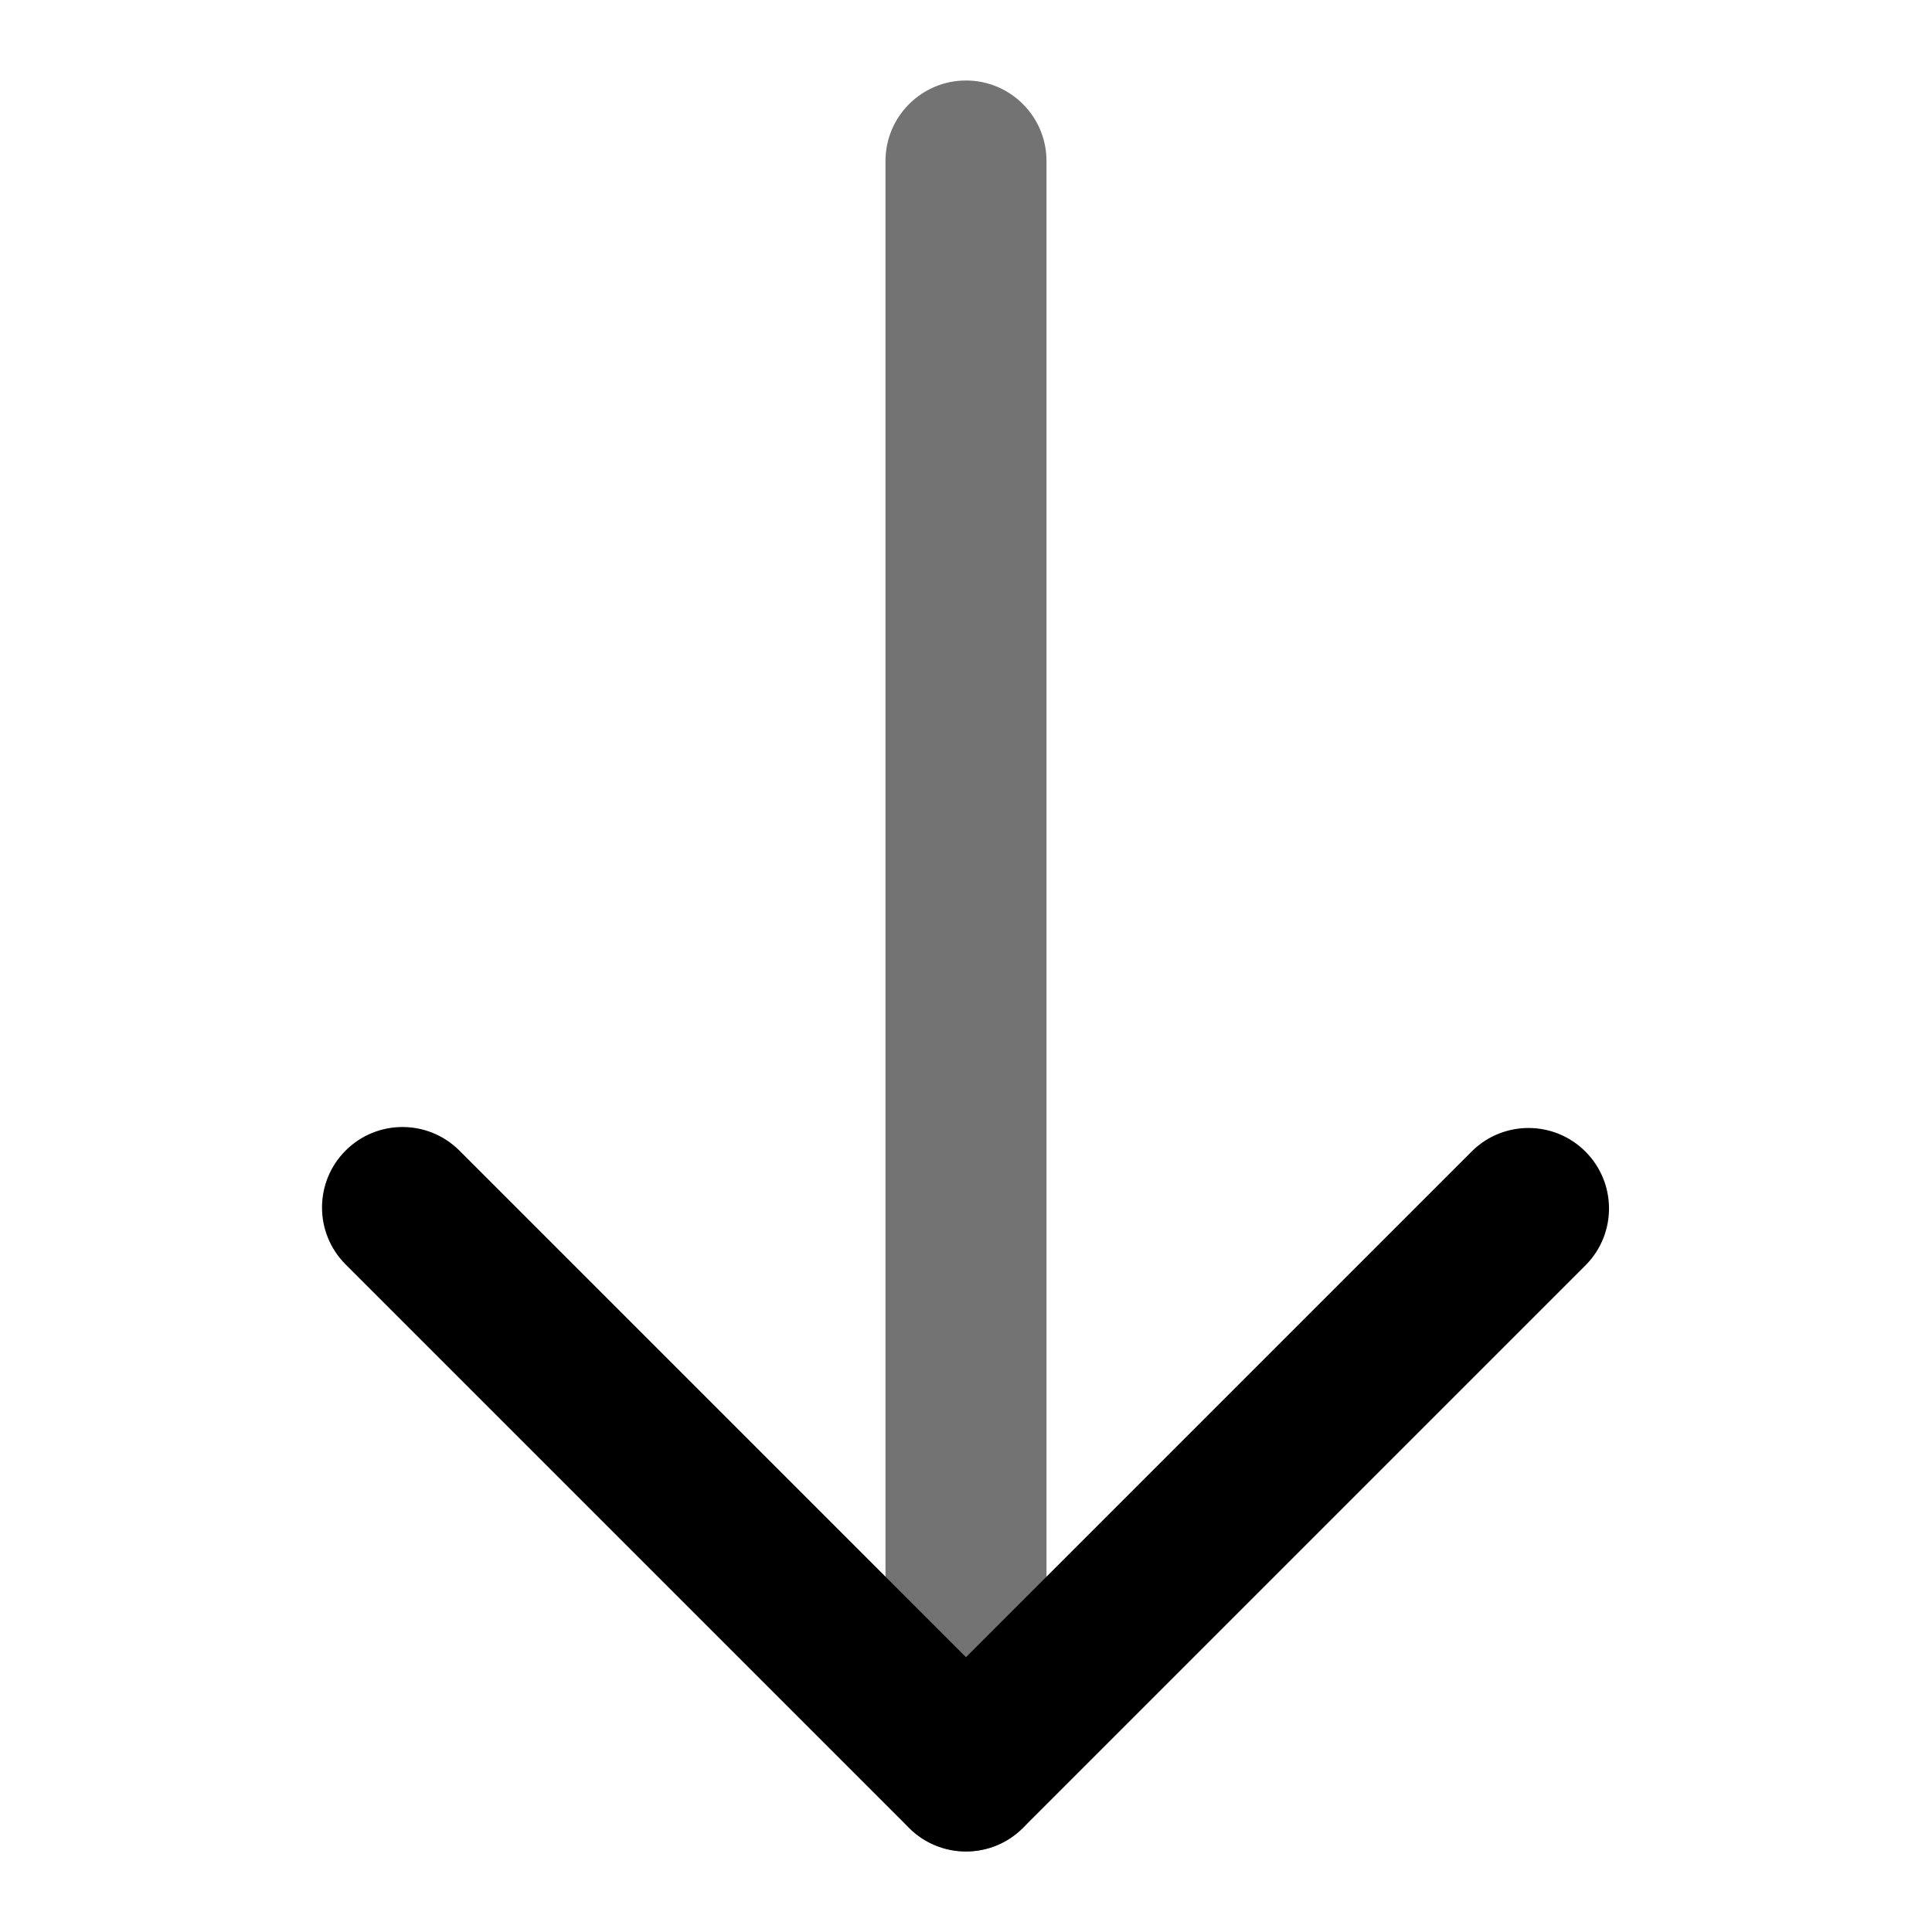
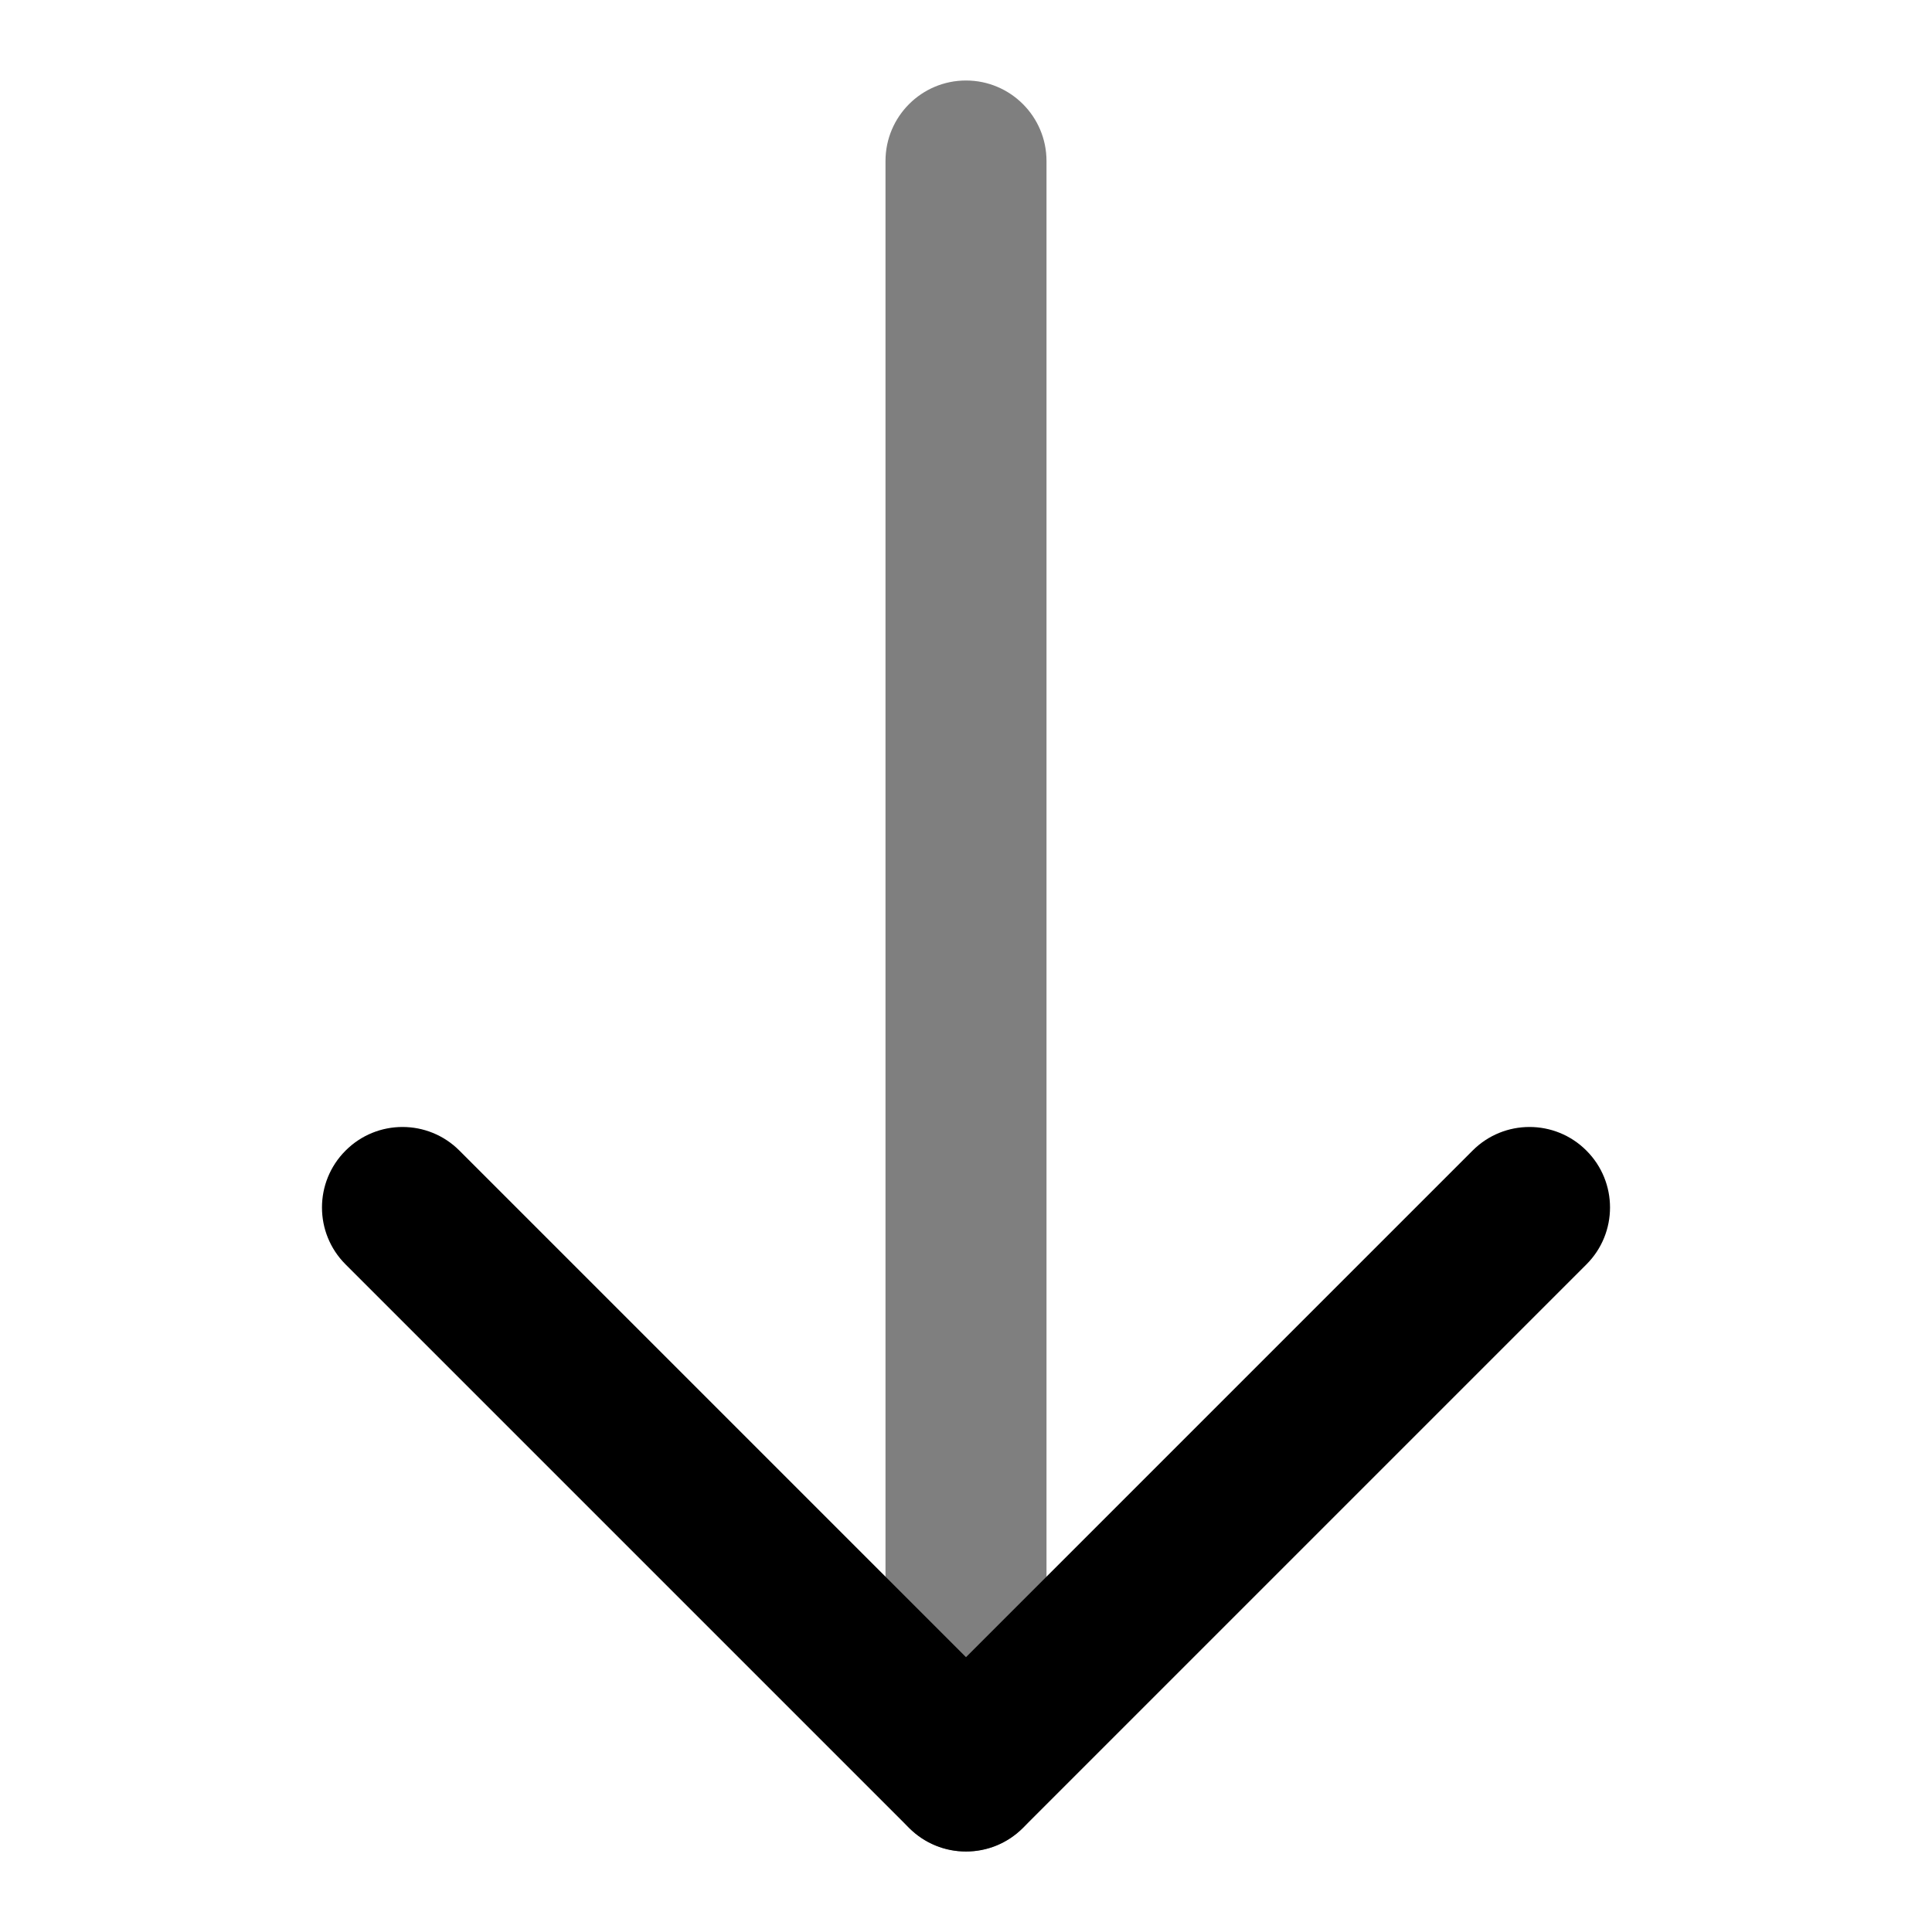
- <svg xmlns="http://www.w3.org/2000/svg" width="24" height="24" viewBox="0 0 24 24">
-   <path fill-rule="evenodd" d="M12 1a1 1 0 0 1 1 1v20a1 1 0 1 1-2 0V2a1 1 0 0 1 1-1" clip-rule="evenodd" opacity=".55" />
-   <path fill-rule="evenodd" d="M4.293 14.293a1 1 0 0 1 1.414 0L12 20.586l6.293-6.293a1 1 0 0 1 1.414 1.414l-7 7a1 1 0 0 1-1.414 0l-7-7a1 1 0 0 1 0-1.414" clip-rule="evenodd" />
+ <svg xmlns="http://www.w3.org/2000/svg" width="24" height="24" viewBox="0 0 24 24" fill="none">
+   <path opacity="0.5" fill-rule="evenodd" clip-rule="evenodd" d="M12 1C12.552 1 13 1.448 13 2V22C13 22.552 12.552 23 12 23C11.448 23 11 22.552 11 22V2C11 1.448 11.448 1 12 1Z" fill="black" style="fill:black;fill-opacity:1;" />
+   <path fill-rule="evenodd" clip-rule="evenodd" d="M4.293 14.293C4.683 13.902 5.317 13.902 5.707 14.293L12 20.586L18.293 14.293C18.683 13.902 19.317 13.902 19.707 14.293C20.098 14.683 20.098 15.317 19.707 15.707L12.707 22.707C12.317 23.098 11.683 23.098 11.293 22.707L4.293 15.707C3.902 15.317 3.902 14.683 4.293 14.293Z" fill="black" style="fill:black;fill-opacity:1;" />
</svg>
